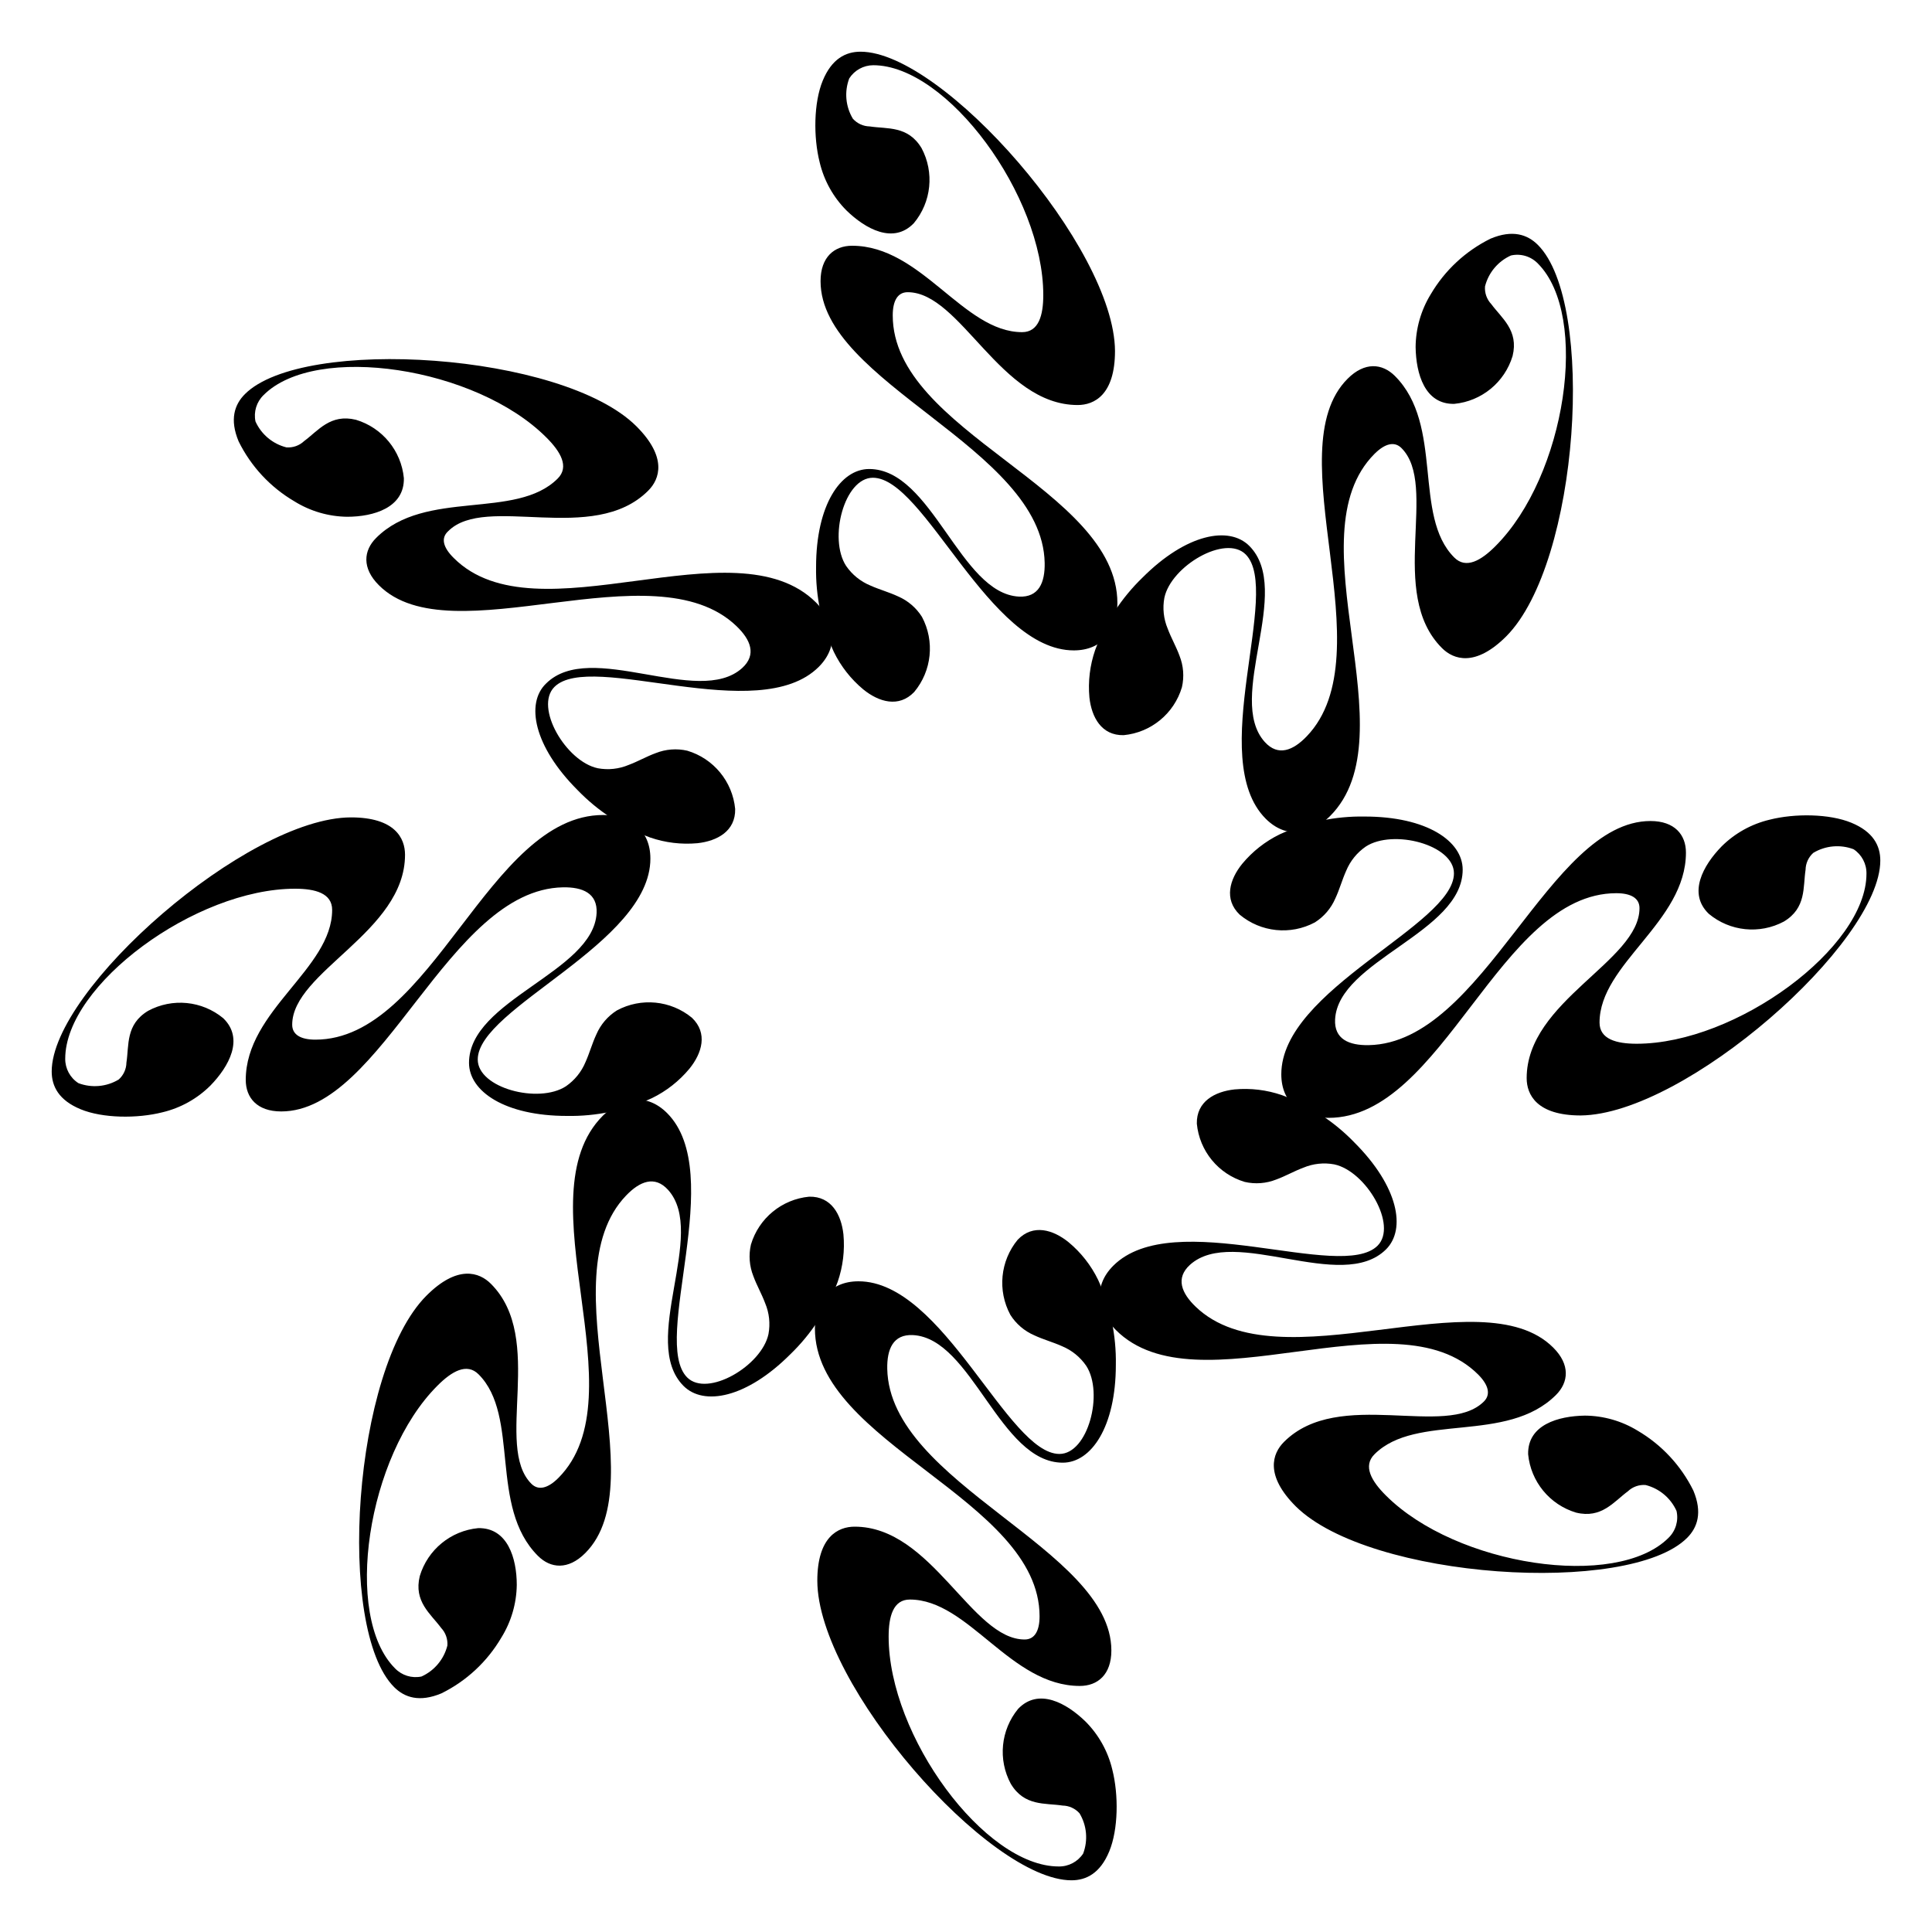
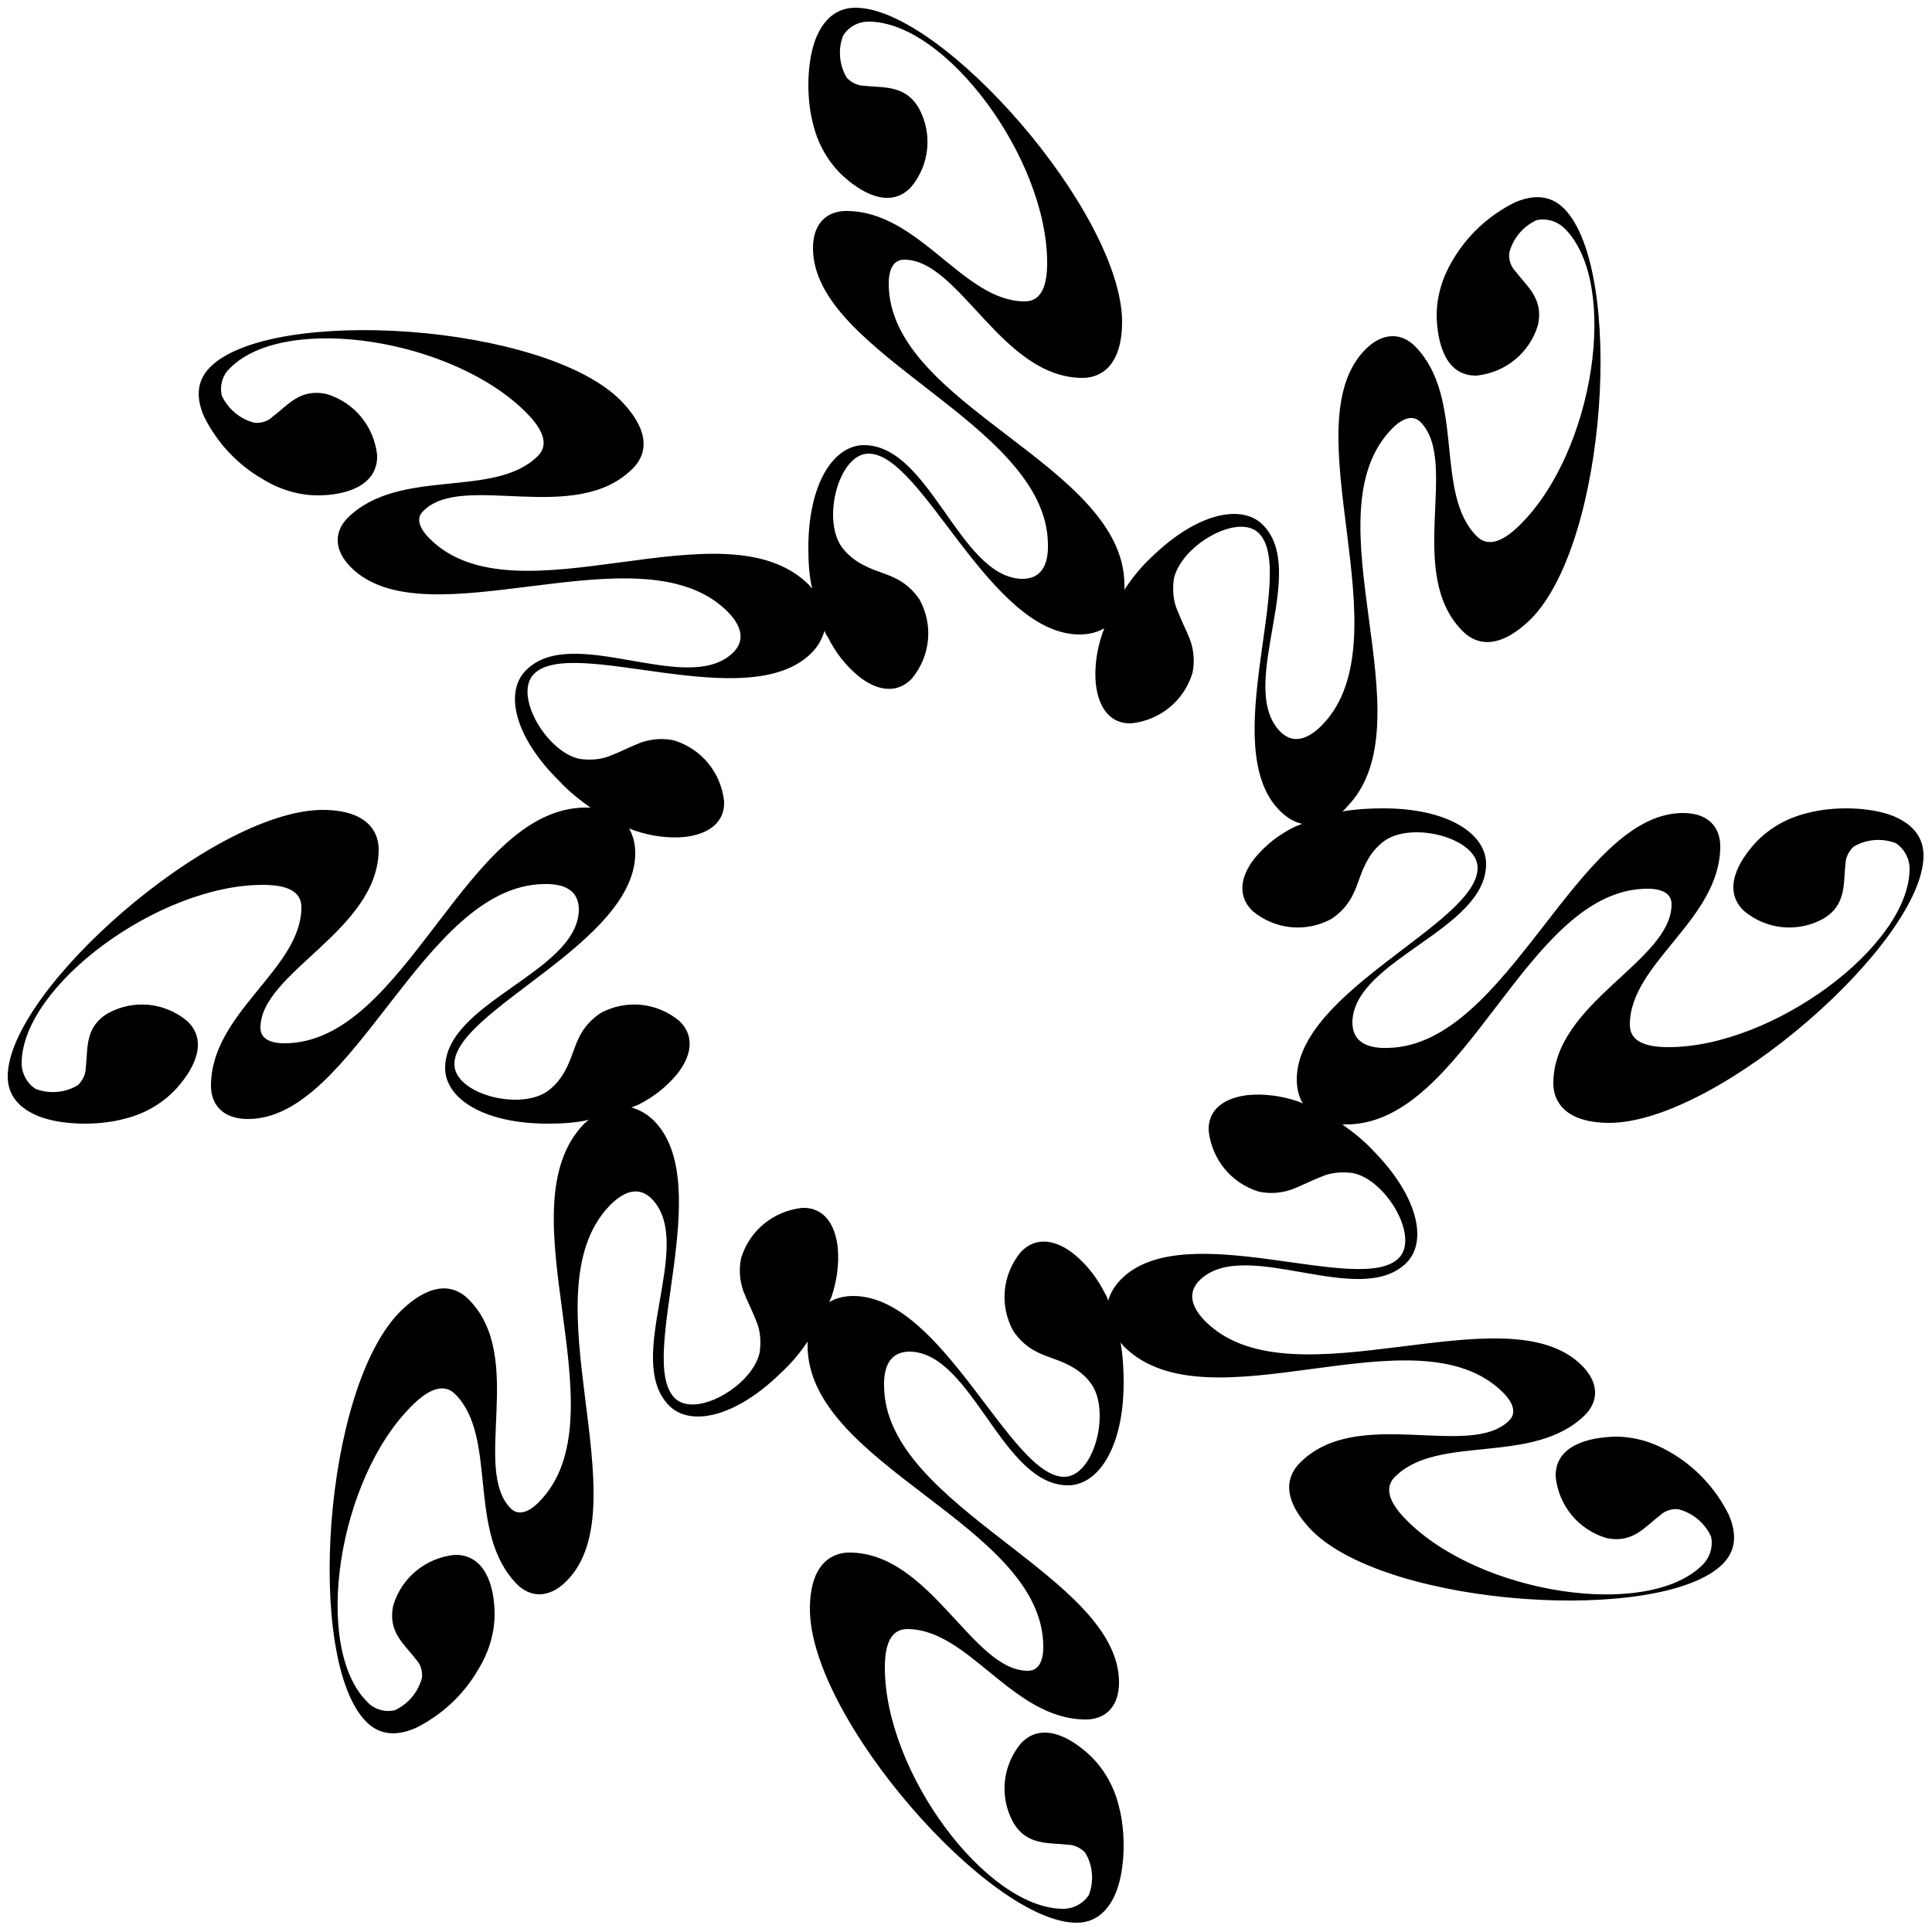
- <svg xmlns="http://www.w3.org/2000/svg" id="Layer_1" data-name="Layer 1" viewBox="0 0 250 250">
-   <path d="M111.35,6.69c-1.91,0-3.72.91-4.89,3.75s-1.22,7.31-.39,10.58a13.1,13.1,0,0,0,3.45,6.2c2.47,2.41,6.09,4.41,8.73,1.66a8.74,8.74,0,0,0,1-9.71c-1.76-2.93-4.44-2.46-6.7-2.81a3,3,0,0,1-2.19-1,6,6,0,0,1-.47-5.21A3.71,3.71,0,0,1,113,8.44c9.56,0,22,16.85,22,29.74,0,2.62-.59,4.8-2.74,4.8-7.62,0-13-11.18-22-11.18-2.3,0-4.08,1.46-4.08,4.59,0,13.17,28.7,21.56,29,36.44.05,2.55-.76,4.5-3.33,4.37-7.64-.4-11.22-16.51-19.38-16.51-3.7,0-6.87,4.66-6.87,12.67a25.33,25.33,0,0,0,2.3,11,14.65,14.65,0,0,0,3.82,4.86c2,1.62,4.59,2.4,6.58.32a8.75,8.75,0,0,0,1-9.72,6.88,6.88,0,0,0-3.1-2.65c-1.17-.55-2.39-.87-3.57-1.4a7.09,7.09,0,0,1-3.15-2.55c-2.29-3.53-.23-11.4,3.47-11.4,6.71,0,15,22.34,26,22.34,3.76,0,5.64-2.69,5.64-6.11,0-14.85-29.07-22.1-29.07-37.24,0-1.89.64-3,1.93-3,6.87,0,12,14.6,22,14.6,2.14,0,4.83-1.31,4.83-7C144.2,32,122,6.69,111.35,6.69Z" />
-   <path d="M138.65,243.31c1.91,0,3.72-.91,4.89-3.75s1.22-7.31.39-10.58a13.1,13.1,0,0,0-3.45-6.2c-2.47-2.41-6.09-4.41-8.73-1.66a8.74,8.74,0,0,0-.95,9.71c1.76,2.93,4.44,2.46,6.7,2.81a3,3,0,0,1,2.19,1,6,6,0,0,1,.47,5.21,3.71,3.71,0,0,1-3.17,1.67c-9.56,0-22-16.85-22-29.74,0-2.62.59-4.8,2.74-4.8,7.62,0,13,11.18,22,11.18,2.3,0,4.08-1.46,4.08-4.59,0-13.17-28.7-21.56-29-36.44-.05-2.55.76-4.5,3.33-4.37,7.64.4,11.22,16.51,19.38,16.51,3.7,0,6.87-4.66,6.87-12.67a25.33,25.33,0,0,0-2.3-11,14.65,14.65,0,0,0-3.82-4.86c-2-1.62-4.59-2.4-6.58-.32a8.75,8.75,0,0,0-.95,9.72,6.88,6.88,0,0,0,3.1,2.65c1.17.55,2.39.87,3.57,1.4a7.09,7.09,0,0,1,3.15,2.55c2.29,3.53.23,11.4-3.47,11.4-6.71,0-15-22.34-26-22.34-3.76,0-5.64,2.69-5.64,6.11,0,14.85,29.07,22.1,29.07,37.24,0,1.89-.64,3-1.93,3-6.87,0-12-14.6-22-14.6-2.14,0-4.83,1.31-4.83,7C105.8,218.05,128,243.31,138.65,243.31Z" />
-   <path d="M199,31.69c-1.35-1.35-3.28-2-6.12-.81a18.45,18.45,0,0,0-7.75,7.21,13.26,13.26,0,0,0-1.95,6.82c.05,3.46,1.19,7.43,5,7.35a8.76,8.76,0,0,0,7.55-6.2c.81-3.31-1.41-4.88-2.76-6.71a3,3,0,0,1-.81-2.29,6,6,0,0,1,3.35-4A3.7,3.7,0,0,1,199,34.1c6.75,6.76,3.62,27.47-5.49,36.57-1.85,1.86-3.81,3-5.33,1.47-5.39-5.39-1.3-17.12-7.68-23.49-1.63-1.63-3.91-1.86-6.12.36-9.32,9.31,5,35.53-5.28,46.26-1.76,1.84-3.71,2.65-5.44.74-5.12-5.69,3.74-19.61-2-25.37-2.62-2.62-8.15-1.57-13.81,4.09a25.27,25.27,0,0,0-6.14,9.39,14.7,14.7,0,0,0-.74,6.13c.28,2.56,1.56,4.94,4.43,4.88a8.73,8.73,0,0,0,7.54-6.2,6.87,6.87,0,0,0-.31-4.07c-.44-1.21-1.08-2.3-1.53-3.51a7,7,0,0,1-.43-4c.87-4.11,7.9-8.23,10.52-5.61,4.74,4.75-5.21,26.39,2.6,34.21,2.66,2.65,5.89,2.08,8.31-.34,10.5-10.5-4.93-36.18,5.77-46.89,1.34-1.33,2.57-1.65,3.48-.74,4.86,4.86-1.87,18.77,5.23,25.87,1.51,1.52,4.34,2.49,8.35-1.53C204.37,72.77,206.52,39.2,199,31.69Z" />
-   <path d="M51,218.31c1.35,1.35,3.28,2,6.12.81a18.45,18.45,0,0,0,7.75-7.21,13.26,13.26,0,0,0,2-6.82c0-3.46-1.19-7.43-5-7.35a8.76,8.76,0,0,0-7.55,6.2c-.81,3.31,1.41,4.88,2.76,6.71a3,3,0,0,1,.81,2.29,6,6,0,0,1-3.35,4,3.7,3.7,0,0,1-3.43-1.06c-6.75-6.76-3.62-27.47,5.49-36.57,1.85-1.86,3.81-3,5.33-1.47,5.39,5.39,1.3,17.12,7.68,23.49,1.63,1.63,3.91,1.86,6.12-.36,9.32-9.31-5-35.53,5.28-46.26,1.76-1.84,3.71-2.65,5.44-.74,5.12,5.69-3.74,19.61,2,25.37,2.62,2.62,8.15,1.57,13.81-4.09a25.27,25.27,0,0,0,6.14-9.39,14.7,14.7,0,0,0,.74-6.13c-.28-2.56-1.56-4.94-4.43-4.88a8.73,8.73,0,0,0-7.54,6.2,6.87,6.87,0,0,0,.31,4.07c.44,1.21,1.08,2.3,1.53,3.51a7,7,0,0,1,.43,4c-.87,4.11-7.9,8.23-10.52,5.61-4.74-4.75,5.21-26.39-2.6-34.21-2.66-2.65-5.89-2.08-8.31.34-10.5,10.5,4.93,36.18-5.77,46.89-1.34,1.33-2.57,1.65-3.48.74-4.86-4.86,1.87-18.77-5.23-25.87-1.51-1.52-4.34-2.49-8.35,1.53C45.63,177.23,43.48,210.8,51,218.31Z" />
-   <path d="M243.31,111.35c0-1.91-.91-3.72-3.75-4.89s-7.31-1.22-10.58-.39a13.1,13.1,0,0,0-6.2,3.45c-2.41,2.47-4.41,6.09-1.66,8.73a8.74,8.74,0,0,0,9.71,1c2.93-1.76,2.46-4.44,2.81-6.7a3,3,0,0,1,1-2.19,6,6,0,0,1,5.21-.47,3.71,3.71,0,0,1,1.67,3.17c0,9.56-16.85,22-29.74,22-2.62,0-4.8-.59-4.8-2.74,0-7.62,11.18-13,11.18-22,0-2.3-1.46-4.08-4.59-4.08-13.17,0-21.56,28.7-36.44,29-2.55.05-4.5-.76-4.37-3.33.4-7.64,16.51-11.22,16.51-19.38,0-3.7-4.66-6.87-12.67-6.87a25.33,25.33,0,0,0-11,2.3,14.65,14.65,0,0,0-4.86,3.82c-1.62,2-2.4,4.59-.32,6.58a8.75,8.75,0,0,0,9.72,1,6.88,6.88,0,0,0,2.65-3.1c.55-1.17.87-2.39,1.4-3.57a7.09,7.09,0,0,1,2.55-3.15c3.53-2.29,11.4-.23,11.4,3.47,0,6.71-22.34,15-22.34,26,0,3.76,2.69,5.64,6.11,5.64,14.85,0,22.1-29.07,37.24-29.07,1.89,0,3,.64,3,1.93,0,6.87-14.6,12-14.6,22,0,2.14,1.31,4.83,7,4.83C218.05,144.2,243.31,122,243.31,111.35Z" />
-   <path d="M6.69,138.65c0,1.91.91,3.72,3.75,4.89s7.31,1.22,10.58.39a13.1,13.1,0,0,0,6.2-3.45c2.41-2.47,4.41-6.09,1.66-8.73a8.74,8.74,0,0,0-9.71-.95c-2.93,1.76-2.46,4.44-2.81,6.7a3,3,0,0,1-1,2.19,6,6,0,0,1-5.21.47A3.71,3.71,0,0,1,8.44,137c0-9.56,16.85-22,29.74-22,2.62,0,4.8.59,4.8,2.74,0,7.62-11.18,13-11.18,22,0,2.3,1.46,4.08,4.59,4.08,13.17,0,21.56-28.7,36.44-29,2.55-.05,4.5.76,4.37,3.33-.4,7.64-16.51,11.22-16.51,19.38,0,3.7,4.66,6.87,12.67,6.87a25.33,25.33,0,0,0,11-2.3,14.65,14.65,0,0,0,4.86-3.82c1.62-2,2.4-4.59.32-6.58a8.75,8.75,0,0,0-9.72-.95,6.88,6.88,0,0,0-2.65,3.1c-.55,1.17-.87,2.39-1.4,3.57a7.09,7.09,0,0,1-2.55,3.15c-3.53,2.29-11.4.23-11.4-3.47,0-6.71,22.34-15,22.34-26,0-3.76-2.69-5.64-6.11-5.64-14.85,0-22.1,29.07-37.24,29.07-1.89,0-3-.64-3-1.93,0-6.87,14.6-12,14.6-22,0-2.14-1.31-4.83-7-4.83C32,105.8,6.69,128,6.69,138.65Z" />
-   <path d="M218.31,199c1.35-1.35,2-3.28.81-6.12a18.45,18.45,0,0,0-7.21-7.75,13.26,13.26,0,0,0-6.82-1.95c-3.46.05-7.43,1.19-7.35,5a8.76,8.76,0,0,0,6.2,7.55c3.31.81,4.88-1.41,6.71-2.76a3,3,0,0,1,2.29-.81,6,6,0,0,1,4,3.35A3.7,3.7,0,0,1,215.9,199c-6.76,6.75-27.47,3.62-36.57-5.49-1.86-1.85-3-3.81-1.47-5.33,5.39-5.39,17.12-1.3,23.49-7.68,1.63-1.63,1.86-3.91-.36-6.12-9.31-9.32-35.53,5-46.26-5.28-1.84-1.76-2.65-3.71-.74-5.44,5.69-5.12,19.61,3.74,25.37-2,2.62-2.62,1.57-8.15-4.09-13.81a25.27,25.27,0,0,0-9.39-6.14,14.7,14.7,0,0,0-6.13-.74c-2.56.28-4.94,1.56-4.88,4.43a8.73,8.73,0,0,0,6.2,7.54,6.87,6.87,0,0,0,4.07-.31c1.21-.44,2.3-1.08,3.51-1.53a7,7,0,0,1,4-.43c4.11.87,8.23,7.9,5.61,10.52-4.75,4.74-26.39-5.21-34.21,2.6-2.65,2.66-2.08,5.89.34,8.31,10.5,10.5,36.18-4.93,46.89,5.77,1.33,1.34,1.65,2.57.74,3.48-4.86,4.86-18.77-1.87-25.87,5.23-1.52,1.51-2.49,4.34,1.53,8.35C177.23,204.37,210.8,206.52,218.31,199Z" />
-   <path d="M31.69,51c-1.35,1.35-2,3.28-.81,6.12a18.45,18.45,0,0,0,7.21,7.75,13.26,13.26,0,0,0,6.82,2c3.46,0,7.43-1.19,7.35-5a8.76,8.76,0,0,0-6.2-7.55c-3.31-.81-4.88,1.41-6.71,2.76a3,3,0,0,1-2.29.81,6,6,0,0,1-4-3.35,3.7,3.7,0,0,1,1.06-3.43c6.76-6.75,27.47-3.62,36.57,5.49,1.86,1.85,3,3.81,1.47,5.33-5.39,5.39-17.12,1.3-23.49,7.68-1.63,1.63-1.86,3.91.36,6.12,9.31,9.32,35.53-5,46.26,5.28,1.84,1.76,2.65,3.71.74,5.44-5.69,5.12-19.61-3.74-25.37,2C68,91,69.07,96.57,74.73,102.23a25.27,25.27,0,0,0,9.39,6.14,14.7,14.7,0,0,0,6.13.74c2.56-.28,4.94-1.56,4.88-4.43a8.73,8.73,0,0,0-6.2-7.54,6.87,6.87,0,0,0-4.07.31c-1.21.44-2.3,1.08-3.51,1.53a7,7,0,0,1-4,.43c-4.11-.87-8.23-7.9-5.61-10.52,4.75-4.74,26.39,5.21,34.21-2.6,2.65-2.66,2.08-5.89-.34-8.31-10.5-10.5-36.18,4.93-46.89-5.77C57.36,70.87,57,69.64,58,68.73c4.86-4.86,18.77,1.87,25.87-5.23,1.52-1.51,2.49-4.34-1.53-8.35C72.77,45.63,39.2,43.48,31.69,51Z" />
+ <svg xmlns="http://www.w3.org/2000/svg" version="1.1" id="Layer_1" x="0px" y="0px" viewBox="0 0 250 250" style="enable-background:new 0 0 250 250;" xml:space="preserve">
+   <path d="M201,140.2c0,2.2,1.4,5.1,7.3,5.1c14.1-0.1,40.6-23.4,40.6-34.6c0-2-1-3.9-3.9-5.1c-3-1.2-7.7-1.3-11.1-0.4  c-2.5,0.6-4.7,1.8-6.5,3.6c-2.5,2.6-4.6,6.4-1.7,9.1c2.9,2.4,6.9,2.8,10.2,1c3.1-1.8,2.6-4.7,2.9-7c0-0.9,0.4-1.7,1-2.3  c1.6-1,3.7-1.2,5.5-0.5c1.1,0.7,1.8,2,1.8,3.3c0,10-17.7,23.1-31.2,23.1c-2.7,0-5-0.6-5-2.9c0-8,11.7-13.6,11.7-23.1  c0-2.4-1.5-4.3-4.8-4.3c-13.8,0-22.6,30.1-38.2,30.4c-2.7,0.1-4.7-0.8-4.6-3.5c0.4-8,17.3-11.8,17.3-20.3c0-3.9-4.9-7.2-13.3-7.2  c-1.8,0-3.5,0.1-5.3,0.4c0.2-0.2,0.4-0.3,0.5-0.5c11-11-5.2-37.9,6-49.1c1.4-1.4,2.7-1.7,3.6-0.8c5.1,5.1-2,19.7,5.5,27.1  c1.6,1.6,4.5,2.6,8.8-1.6c9.9-10,12.1-45.2,4.3-53.1c-1.4-1.4-3.4-2.1-6.4-0.8c-3.4,1.7-6.2,4.3-8.1,7.6c-1.3,2.2-2,4.6-2,7.1  c0.1,3.6,1.2,7.8,5.2,7.7c3.7-0.4,6.8-2.9,7.9-6.5c0.8-3.5-1.5-5.1-2.9-7c-0.6-0.6-0.9-1.5-0.8-2.4c0.5-1.9,1.8-3.4,3.5-4.2  c1.3-0.3,2.7,0.1,3.7,1.1c7.1,7.1,3.8,28.8-5.8,38.3c-1.9,1.9-4,3.1-5.6,1.5c-5.6-5.6-1.4-17.9-8-24.6c-1.7-1.7-4.1-1.9-6.4,0.4  c-9.8,9.8,5.2,37.2-5.5,48.5c-1.8,1.9-3.9,2.8-5.7,0.8c-5.4-6,3.9-20.6-2.1-26.6c-2.7-2.7-8.5-1.6-14.5,4.3  c-1.3,1.2-2.4,2.6-3.4,4.1c0-0.2,0-0.4,0-0.6c0-15.6-30.5-23.2-30.5-39c0-2,0.7-3.1,2-3.1c7.2,0,12.6,15.3,23.1,15.3  c2.2,0,5.1-1.4,5.1-7.3C145.1,27.5,121.9,1,110.7,1c-2,0-3.9,1-5.1,3.9c-1.2,3-1.3,7.7-0.4,11.1c0.6,2.5,1.8,4.7,3.6,6.5  c2.6,2.5,6.4,4.6,9.1,1.7c2.4-2.9,2.8-6.9,1-10.2c-1.8-3.1-4.7-2.6-7-2.9c-0.9,0-1.7-0.4-2.3-1c-1-1.6-1.2-3.7-0.5-5.5  c0.7-1.1,1.9-1.8,3.3-1.8c10,0,23.1,17.7,23.1,31.2c0,2.7-0.6,5-2.9,5c-8,0-13.6-11.7-23.1-11.7c-2.4,0-4.3,1.5-4.3,4.8  c0,13.8,30.1,22.6,30.4,38.2c0.1,2.7-0.8,4.7-3.5,4.6c-8-0.4-11.8-17.3-20.3-17.3c-3.9,0-7.2,4.9-7.2,13.3c0,1.8,0.1,3.6,0.5,5.3  c-0.1-0.2-0.3-0.3-0.4-0.5c-11-11-37.9,5.2-49.1-6c-1.4-1.4-1.8-2.7-0.8-3.6c5.1-5.1,19.7,2,27.1-5.5c1.6-1.6,2.6-4.5-1.6-8.8  c-10-10-45.2-12.2-53.1-4.3c-1.4,1.4-2.1,3.4-0.8,6.4c1.7,3.4,4.3,6.2,7.6,8.1c2.1,1.3,4.6,2.1,7.1,2.1c3.6,0,7.8-1.2,7.7-5.2  c-0.4-3.7-2.9-6.8-6.5-7.9c-3.5-0.8-5.1,1.5-7,2.9c-0.6,0.6-1.5,0.9-2.4,0.8c-1.9-0.5-3.4-1.8-4.2-3.5c-0.3-1.3,0.1-2.7,1.1-3.6  c7.1-7.1,28.8-3.8,38.3,5.8c1.9,1.9,3.1,4,1.5,5.6c-5.6,5.6-17.9,1.4-24.6,8c-1.7,1.7-1.9,4.1,0.4,6.4c9.8,9.8,37.2-5.2,48.5,5.5  c1.9,1.8,2.8,3.9,0.8,5.7c-6,5.4-20.6-3.9-26.6,2.1c-2.8,2.7-1.7,8.5,4.3,14.4c1.2,1.3,2.6,2.4,4,3.4c-0.2,0-0.4,0-0.6,0  c-15.6,0-23.2,30.5-39,30.5c-2,0-3.1-0.7-3.1-2c0-7.2,15.3-12.6,15.3-23.1c0-2.2-1.4-5.1-7.3-5.1C27.5,104.9,1,128.1,1,139.3  c0,2,1,3.9,3.9,5.1s7.7,1.3,11.1,0.4c2.5-0.6,4.7-1.8,6.5-3.6c2.5-2.6,4.6-6.4,1.7-9.1c-2.9-2.4-6.9-2.8-10.2-1  c-3.1,1.8-2.6,4.7-2.9,7c0,0.9-0.4,1.7-1,2.3c-1.6,1-3.7,1.2-5.5,0.5c-1.1-0.7-1.8-2-1.8-3.3c0-10,17.7-23.1,31.2-23.1  c2.7,0,5,0.6,5,2.9c0,8-11.7,13.6-11.7,23.1c0,2.4,1.5,4.3,4.8,4.3c13.8,0,22.6-30.1,38.2-30.4c2.7-0.1,4.7,0.8,4.6,3.5  c-0.4,8-17.3,11.8-17.3,20.3c0,3.9,4.9,7.2,13.3,7.2c1.8,0,3.6-0.1,5.3-0.5c-0.2,0.1-0.3,0.3-0.5,0.4c-11,11,5.2,37.9-6,49.1  c-1.4,1.4-2.7,1.7-3.6,0.8c-5.1-5.1,2-19.7-5.5-27.1c-1.6-1.6-4.5-2.6-8.8,1.6c-10,10-12.3,45.2-4.4,53.1c1.4,1.4,3.4,2.1,6.4,0.8  c3.4-1.7,6.2-4.3,8.1-7.6c1.3-2.1,2.1-4.6,2.1-7.1c0-3.6-1.2-7.8-5.2-7.7c-3.7,0.4-6.8,2.9-7.9,6.5c-0.8,3.5,1.5,5.1,2.9,7  c0.6,0.6,0.9,1.5,0.8,2.4c-0.5,1.9-1.8,3.4-3.5,4.2c-1.3,0.3-2.7-0.1-3.6-1.1c-7.1-7.1-3.8-28.8,5.8-38.3c1.9-1.9,4-3.1,5.6-1.5  c5.6,5.6,1.4,17.9,8,24.6c1.7,1.7,4.1,1.9,6.4-0.4c9.8-9.8-5.2-37.2,5.5-48.5c1.8-1.9,3.9-2.8,5.7-0.8c5.4,6-3.9,20.6,2.1,26.6  c2.7,2.7,8.5,1.6,14.5-4.3c1.3-1.2,2.4-2.5,3.4-4c0,0.2,0,0.3,0,0.5c0,15.6,30.5,23.2,30.5,39c0,2-0.7,3.1-2,3.1  c-7.2,0-12.6-15.3-23.1-15.3c-2.2,0-5.1,1.4-5.1,7.3c0,14.1,23.3,40.6,34.5,40.6c2,0,3.9-1,5.1-3.9c1.2-3,1.3-7.7,0.4-11.1  c-0.6-2.5-1.8-4.7-3.6-6.5c-2.6-2.5-6.4-4.6-9.1-1.7c-2.4,2.9-2.8,6.9-1,10.2c1.8,3.1,4.7,2.6,7,2.9c0.9,0,1.7,0.4,2.3,1  c1,1.6,1.2,3.7,0.5,5.5c-0.7,1.1-2,1.8-3.3,1.8c-10,0-23.1-17.7-23.1-31.2c0-2.7,0.6-5,2.9-5c8,0,13.6,11.7,23.1,11.7  c2.4,0,4.3-1.5,4.3-4.8c0-13.8-30.1-22.6-30.4-38.2c-0.1-2.7,0.8-4.7,3.5-4.6c8,0.4,11.8,17.3,20.3,17.3c3.9,0,7.2-4.9,7.2-13.3  c0-1.7-0.1-3.5-0.4-5.2c0.1,0.2,0.3,0.3,0.4,0.5c11,11,37.9-5.2,49.1,6c1.4,1.4,1.7,2.7,0.8,3.6c-5.1,5.1-19.7-2-27.1,5.5  c-1.6,1.6-2.6,4.5,1.6,8.8c10,9.9,45.2,12.1,53.1,4.3c1.4-1.4,2.1-3.4,0.8-6.4c-1.7-3.4-4.3-6.2-7.6-8.1c-2.2-1.3-4.6-2-7.1-2  c-3.6,0.1-7.8,1.2-7.7,5.2c0.4,3.7,2.9,6.8,6.5,7.9c3.5,0.8,5.1-1.5,7-2.9c0.6-0.6,1.5-0.9,2.4-0.8c1.9,0.5,3.4,1.8,4.2,3.5  c0.3,1.3-0.1,2.7-1.1,3.7c-7.1,7.1-28.8,3.8-38.3-5.8c-1.9-1.9-3.1-4-1.5-5.6c5.6-5.6,17.9-1.4,24.6-8c1.7-1.7,1.9-4.1-0.4-6.4  c-9.8-9.8-37.2,5.2-48.5-5.5c-1.9-1.8-2.8-3.9-0.8-5.7c6-5.4,20.6,3.9,26.6-2.1c2.7-2.7,1.6-8.5-4.3-14.5c-1.2-1.3-2.6-2.4-4-3.4  c0.2,0,0.3,0,0.5,0c15.6,0,23.2-30.5,39-30.5c2,0,3.1,0.7,3.1,2C216.3,124.4,201,129.7,201,140.2z M167.8,139.7  c0,1.2,0.3,2.3,0.8,3.1c-0.2-0.1-0.4-0.2-0.7-0.3c-2.1-0.7-4.3-1-6.4-0.8c-2.7,0.3-5.2,1.6-5.1,4.6c0.4,3.7,2.9,6.8,6.5,7.9  c1.4,0.3,2.9,0.2,4.3-0.3c1.3-0.5,2.4-1.1,3.7-1.6c1.3-0.6,2.8-0.7,4.2-0.5c4.3,0.9,8.6,8.3,5.9,11c-5,5-27.7-5.5-35.9,2.7  c-0.9,0.9-1.4,1.8-1.7,2.8c-0.1-0.3-0.2-0.6-0.4-0.9c-1-2-2.3-3.7-4-5.1c-2.1-1.7-4.8-2.5-6.9-0.3c-2.4,2.9-2.8,6.9-1,10.2  c0.8,1.2,1.9,2.2,3.2,2.8c1.2,0.6,2.5,0.9,3.7,1.5c1.3,0.6,2.5,1.5,3.3,2.7c2.4,3.7,0.2,11.9-3.6,11.9c-7,0-15.7-23.4-27.3-23.4  c-1.2,0-2.3,0.3-3.1,0.8c0.1-0.2,0.2-0.5,0.3-0.7c0.7-2.1,1-4.3,0.8-6.4c-0.3-2.7-1.6-5.2-4.6-5.1c-3.7,0.4-6.8,2.9-7.9,6.5  c-0.3,1.4-0.2,2.9,0.3,4.3c0.5,1.3,1.1,2.4,1.6,3.7c0.6,1.3,0.7,2.8,0.5,4.2c-0.9,4.3-8.3,8.6-11,5.9c-5-5,5.5-27.7-2.7-35.9  c-0.9-0.9-1.9-1.4-2.9-1.7c0.3-0.1,0.5-0.2,0.8-0.3c2-1,3.7-2.3,5.1-4c1.7-2.1,2.5-4.8,0.3-6.9c-2.9-2.4-6.9-2.8-10.2-1  c-1.2,0.8-2.2,1.9-2.8,3.2c-0.6,1.2-0.9,2.5-1.5,3.7c-0.6,1.3-1.5,2.5-2.7,3.3c-3.7,2.4-11.9,0.2-11.9-3.6c0-7,23.4-15.7,23.4-27.3  c0-1.3-0.3-2.3-0.8-3.2c0.3,0.1,0.5,0.2,0.8,0.3c2.1,0.7,4.3,1,6.4,0.8c2.7-0.3,5.2-1.6,5.1-4.6c-0.4-3.7-2.9-6.8-6.5-7.9  c-1.4-0.3-2.9-0.2-4.3,0.3c-1.3,0.5-2.4,1.1-3.7,1.6c-1.3,0.6-2.8,0.7-4.2,0.5c-4.3-0.9-8.6-8.3-5.9-11c5-5,27.7,5.5,35.9-2.7  c0.9-0.9,1.4-1.9,1.7-2.9c0.1,0.3,0.2,0.6,0.4,0.8c1,2,2.3,3.7,4,5.1c2.1,1.7,4.8,2.5,6.9,0.3c2.4-2.9,2.8-6.9,1-10.2  c-0.8-1.2-1.9-2.2-3.2-2.8c-1.2-0.6-2.5-0.9-3.7-1.5c-1.3-0.6-2.5-1.5-3.3-2.7c-2.4-3.7-0.2-11.9,3.6-11.9c7,0,15.7,23.4,27.3,23.4  c1.3,0,2.3-0.3,3.2-0.8c-0.1,0.3-0.2,0.5-0.3,0.8c-0.7,2.1-1,4.3-0.8,6.4c0.3,2.7,1.6,5.2,4.6,5.1c3.7-0.4,6.8-2.9,7.9-6.5  c0.3-1.4,0.2-2.9-0.3-4.3c-0.5-1.3-1.1-2.4-1.6-3.7c-0.6-1.3-0.7-2.8-0.5-4.2c0.9-4.3,8.3-8.6,11-5.9c5,5-5.5,27.7,2.7,35.9  c0.9,0.9,1.9,1.5,2.9,1.7c-0.3,0.1-0.7,0.3-1,0.4c-2,1-3.7,2.3-5.1,4c-1.7,2.1-2.5,4.8-0.3,6.9c2.9,2.4,6.9,2.8,10.2,1  c1.2-0.8,2.2-1.9,2.8-3.2c0.6-1.2,0.9-2.5,1.5-3.7c0.6-1.3,1.5-2.5,2.7-3.3c3.7-2.4,11.9-0.2,11.9,3.6  C191.2,119.5,167.8,128.2,167.8,139.7z" />
</svg>
